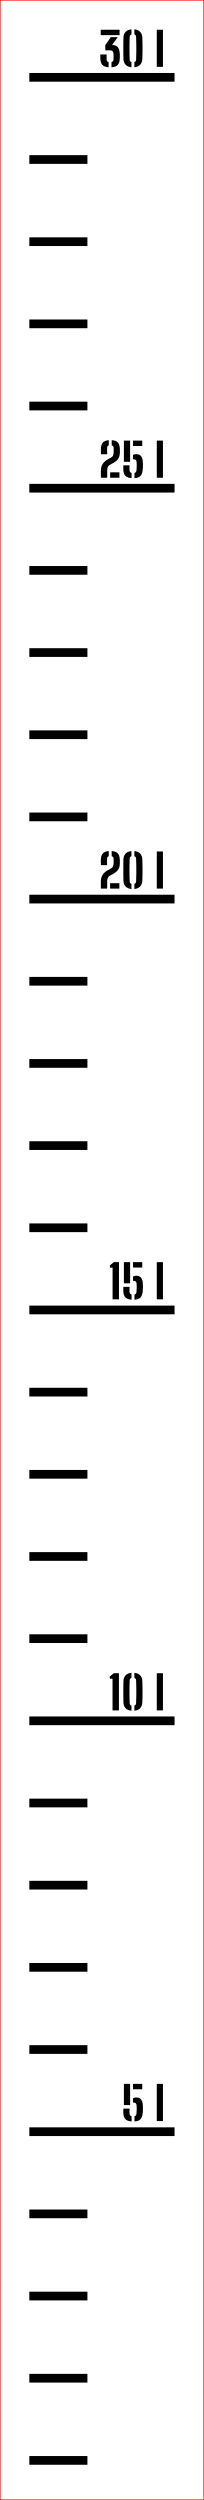
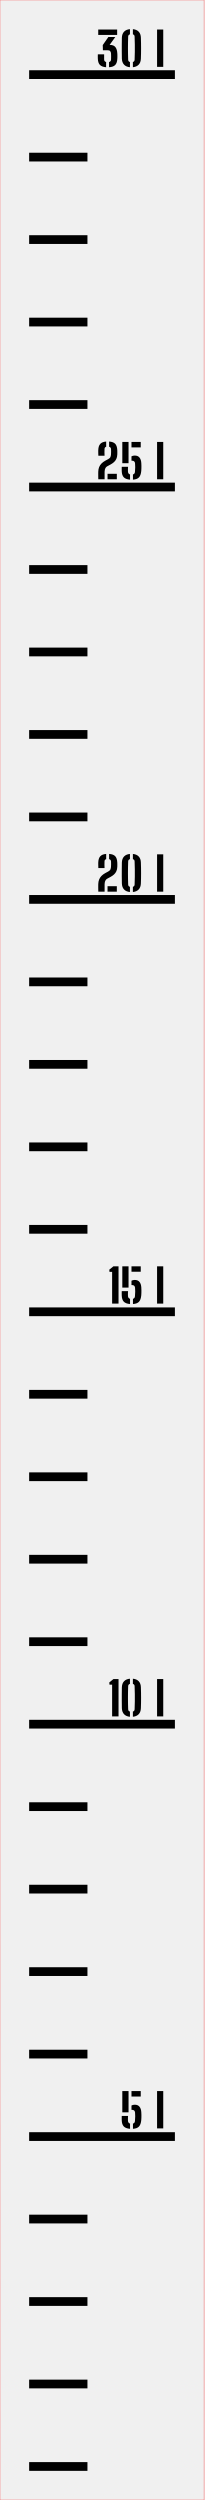
- <svg xmlns="http://www.w3.org/2000/svg" viewBox="0 0 35.1 430.398" version="1.1" style="font-synthesis: none;" width="35.1mm" height="430.398mm">
+ <svg xmlns="http://www.w3.org/2000/svg" version="1.1" width="35mm" height="428.816mm" viewBox="0 0 35 428.816">
  <defs />
-   <style>	</style>
-   <path d="M 0 0 L 35.1 0 L 35.1 430.398 L 0 430.398 Z " stroke="none" fill-rule="nonzero" fill="#FFFFFF" fill-opacity="1" transform="matrix(1,0,0,1,0,0)" />
-   <path d="M 0 409.516 L 10 409.516 L 10 411.016 L 0 411.016 Z " stroke="none" fill-rule="evenodd" fill="#000000" fill-opacity="1" transform="matrix(1,0,0,1,5.05,13.314)" id="mark1 l" />
-   <path d="M 0 395.369 L 10 395.369 L 10 396.869 L 0 396.869 Z " stroke="none" fill-rule="evenodd" fill="#000000" fill-opacity="1" transform="matrix(1,0,0,1,5.05,13.314)" id="mark2 l" />
-   <path d="M 0 381.222 L 10 381.222 L 10 382.722 L 0 382.722 Z " stroke="none" fill-rule="evenodd" fill="#000000" fill-opacity="1" transform="matrix(1,0,0,1,5.05,13.314)" id="mark3 l" />
-   <path d="M 0 367.075 L 10 367.075 L 10 368.575 L 0 368.575 Z " stroke="none" fill-rule="evenodd" fill="#000000" fill-opacity="1" transform="matrix(1,0,0,1,5.05,13.314)" id="mark4 l" />
-   <path d="M 0 352.928 L 25 352.928 L 25 354.428 L 0 354.428 Z " stroke="none" fill-rule="evenodd" fill="#000000" fill-opacity="1" transform="matrix(1,0,0,1,5.05,13.314)" id="mark5 l" />
-   <path d="M 16.18 350.43 C 16.175 350.256, 16.173 350.117, 16.176 350.012 C 16.179 349.906, 16.181 349.804, 16.184 349.706 L 17.264 349.706 C 17.256 349.783, 17.25 349.879, 17.246 349.994 C 17.242 350.108, 17.241 350.219, 17.242 350.326 C 17.243 350.432, 17.247 350.512, 17.252 350.566 C 17.263 350.686, 17.297 350.784, 17.356 350.86 C 17.415 350.936, 17.497 350.99, 17.604 351.022 L 17.604 351.914 C 17.111 351.876, 16.753 351.742, 16.532 351.51 C 16.311 351.278, 16.193 350.918, 16.18 350.43 Z M 16.28 349.094 L 16.28 345.446 L 17.348 345.446 L 17.348 349.094 Z M 17.852 348.67 L 17.852 347.914 C 17.929 347.874, 18.015 347.842, 18.108 347.818 C 18.201 347.794, 18.301 347.782, 18.408 347.782 C 18.773 347.782, 19.047 347.897, 19.23 348.128 C 19.413 348.358, 19.515 348.672, 19.536 349.07 C 19.547 349.23, 19.553 349.388, 19.556 349.546 C 19.559 349.703, 19.557 349.856, 19.552 350.006 C 19.547 350.155, 19.539 350.295, 19.528 350.426 C 19.483 350.924, 19.353 351.29, 19.14 351.522 C 18.927 351.754, 18.581 351.884, 18.104 351.914 L 18.104 351.022 C 18.213 350.992, 18.296 350.94, 18.352 350.864 C 18.408 350.788, 18.44 350.688, 18.448 350.566 C 18.472 350.275, 18.486 350.014, 18.49 349.782 C 18.494 349.55, 18.485 349.328, 18.464 349.118 C 18.448 348.963, 18.397 348.848, 18.31 348.772 C 18.223 348.696, 18.091 348.658, 17.912 348.658 C 17.901 348.658, 17.891 348.659, 17.88 348.662 C 17.869 348.664, 17.86 348.667, 17.852 348.67 Z M 17.852 346.378 L 17.852 345.446 L 19.44 345.446 L 19.44 346.378 Z M 21.944 351.846 L 21.944 345.446 L 23.004 345.446 L 23.004 351.846 Z " stroke="none" fill-rule="nonzero" fill="#000000" fill-opacity="1" transform="matrix(1,0,0,1,5.05,13.314)" id="text5 l" />
-   <path d="M 0 338.781 L 10 338.781 L 10 340.281 L 0 340.281 Z " stroke="none" fill-rule="evenodd" fill="#000000" fill-opacity="1" transform="matrix(1,0,0,1,5.05,13.314)" id="mark6 l" />
-   <path d="M 0 324.633 L 10 324.633 L 10 326.133 L 0 326.133 Z " stroke="none" fill-rule="evenodd" fill="#000000" fill-opacity="1" transform="matrix(1,0,0,1,5.05,13.314)" id="mark7 l" />
-   <path d="M 0 310.486 L 10 310.486 L 10 311.986 L 0 311.986 Z " stroke="none" fill-rule="evenodd" fill="#000000" fill-opacity="1" transform="matrix(1,0,0,1,5.05,13.314)" id="mark8 l" />
-   <path d="M 0 296.339 L 10 296.339 L 10 297.839 L 0 297.839 Z " stroke="none" fill-rule="evenodd" fill="#000000" fill-opacity="1" transform="matrix(1,0,0,1,5.05,13.314)" id="mark9 l" />
-   <path d="M 0 282.192 L 25 282.192 L 25 283.692 L 0 283.692 Z " stroke="none" fill-rule="evenodd" fill="#000000" fill-opacity="1" transform="matrix(1,0,0,1,5.05,13.314)" id="mark10 l" />
-   <path d="M 14.324 281.142 L 14.324 275.698 L 13.872 275.698 L 13.84 275.318 L 14.544 274.742 L 15.424 274.742 L 15.424 281.142 Z M 16.196 279.73 C 16.188 279.301, 16.183 278.884, 16.18 278.48 C 16.177 278.076, 16.178 277.681, 16.182 277.294 C 16.186 276.907, 16.191 276.526, 16.196 276.15 C 16.209 275.71, 16.334 275.365, 16.57 275.114 C 16.806 274.863, 17.143 274.718, 17.58 274.678 L 17.58 275.566 C 17.383 275.622, 17.281 275.751, 17.276 275.954 C 17.263 276.325, 17.253 276.673, 17.248 276.998 C 17.243 277.323, 17.24 277.64, 17.24 277.948 C 17.24 278.256, 17.243 278.571, 17.248 278.892 C 17.253 279.213, 17.263 279.557, 17.276 279.922 C 17.281 280.13, 17.383 280.262, 17.58 280.318 L 17.58 281.206 C 17.143 281.166, 16.806 281.02, 16.57 280.768 C 16.334 280.516, 16.209 280.17, 16.196 279.73 Z M 18.084 281.206 L 18.084 280.314 C 18.268 280.261, 18.367 280.137, 18.38 279.942 C 18.399 279.475, 18.411 279.027, 18.416 278.596 C 18.421 278.165, 18.421 277.735, 18.416 277.304 C 18.411 276.873, 18.399 276.421, 18.38 275.946 C 18.375 275.751, 18.276 275.625, 18.084 275.566 L 18.084 274.678 C 18.513 274.718, 18.847 274.863, 19.084 275.114 C 19.321 275.365, 19.445 275.71, 19.456 276.15 C 19.467 276.465, 19.475 276.775, 19.48 277.08 C 19.485 277.385, 19.488 277.686, 19.488 277.982 C 19.488 278.278, 19.485 278.571, 19.48 278.862 C 19.475 279.153, 19.467 279.442, 19.456 279.73 C 19.44 280.181, 19.312 280.529, 19.072 280.776 C 18.832 281.023, 18.503 281.166, 18.084 281.206 Z M 21.944 281.142 L 21.944 274.742 L 23.004 274.742 L 23.004 281.142 Z " stroke="none" fill-rule="nonzero" fill="#000000" fill-opacity="1" transform="matrix(1,0,0,1,5.05,13.314)" id="text10 l" />
-   <path d="M 0 268.045 L 10 268.045 L 10 269.545 L 0 269.545 Z " stroke="none" fill-rule="evenodd" fill="#000000" fill-opacity="1" transform="matrix(1,0,0,1,5.05,13.314)" id="mark11 l" />
-   <path d="M 0 253.898 L 10 253.898 L 10 255.398 L 0 255.398 Z " stroke="none" fill-rule="evenodd" fill="#000000" fill-opacity="1" transform="matrix(1,0,0,1,5.05,13.314)" id="mark12 l" />
-   <path d="M 0 239.751 L 10 239.751 L 10 241.251 L 0 241.251 Z " stroke="none" fill-rule="evenodd" fill="#000000" fill-opacity="1" transform="matrix(1,0,0,1,5.05,13.314)" id="mark13 l" />
-   <path d="M 0 225.604 L 10 225.604 L 10 227.104 L 0 227.104 Z " stroke="none" fill-rule="evenodd" fill="#000000" fill-opacity="1" transform="matrix(1,0,0,1,5.05,13.314)" id="mark14 l" />
-   <path d="M 0 211.457 L 25 211.457 L 25 212.957 L 0 212.957 Z " stroke="none" fill-rule="evenodd" fill="#000000" fill-opacity="1" transform="matrix(1,0,0,1,5.05,13.314)" id="mark15 l" />
-   <path d="M 14.332 210.375 L 14.332 204.931 L 13.88 204.931 L 13.848 204.551 L 14.552 203.975 L 15.432 203.975 L 15.432 210.375 Z M 16.18 208.959 C 16.175 208.785, 16.173 208.646, 16.176 208.541 C 16.179 208.435, 16.181 208.333, 16.184 208.235 L 17.264 208.235 C 17.256 208.312, 17.25 208.408, 17.246 208.523 C 17.242 208.637, 17.241 208.748, 17.242 208.855 C 17.243 208.961, 17.247 209.041, 17.252 209.095 C 17.263 209.215, 17.297 209.313, 17.356 209.389 C 17.415 209.465, 17.497 209.519, 17.604 209.551 L 17.604 210.443 C 17.111 210.405, 16.753 210.271, 16.532 210.039 C 16.311 209.807, 16.193 209.447, 16.18 208.959 Z M 16.28 207.623 L 16.28 203.975 L 17.348 203.975 L 17.348 207.623 Z M 17.852 207.199 L 17.852 206.443 C 17.929 206.403, 18.015 206.371, 18.108 206.347 C 18.201 206.323, 18.301 206.311, 18.408 206.311 C 18.773 206.311, 19.047 206.426, 19.23 206.657 C 19.413 206.887, 19.515 207.201, 19.536 207.599 C 19.547 207.759, 19.553 207.917, 19.556 208.075 C 19.559 208.232, 19.557 208.385, 19.552 208.535 C 19.547 208.684, 19.539 208.824, 19.528 208.955 C 19.483 209.453, 19.353 209.819, 19.14 210.051 C 18.927 210.283, 18.581 210.413, 18.104 210.443 L 18.104 209.551 C 18.213 209.521, 18.296 209.469, 18.352 209.393 C 18.408 209.317, 18.44 209.217, 18.448 209.095 C 18.472 208.804, 18.486 208.543, 18.49 208.311 C 18.494 208.079, 18.485 207.857, 18.464 207.647 C 18.448 207.492, 18.397 207.377, 18.31 207.301 C 18.223 207.225, 18.091 207.187, 17.912 207.187 C 17.901 207.187, 17.891 207.188, 17.88 207.191 C 17.869 207.193, 17.86 207.196, 17.852 207.199 Z M 17.852 204.907 L 17.852 203.975 L 19.44 203.975 L 19.44 204.907 Z M 21.944 210.375 L 21.944 203.975 L 23.004 203.975 L 23.004 210.375 Z " stroke="none" fill-rule="nonzero" fill="#000000" fill-opacity="1" transform="matrix(1,0,0,1,5.05,13.314)" id="text15 l" />
-   <path d="M 0 197.309 L 10 197.309 L 10 198.809 L 0 198.809 Z " stroke="none" fill-rule="evenodd" fill="#000000" fill-opacity="1" transform="matrix(1,0,0,1,5.05,13.314)" id="mark16 l" />
-   <path d="M 0 183.162 L 10 183.162 L 10 184.662 L 0 184.662 Z " stroke="none" fill-rule="evenodd" fill="#000000" fill-opacity="1" transform="matrix(1,0,0,1,5.05,13.314)" id="mark17 l" />
-   <path d="M 0 169.015 L 10 169.015 L 10 170.515 L 0 170.515 Z " stroke="none" fill-rule="evenodd" fill="#000000" fill-opacity="1" transform="matrix(1,0,0,1,5.05,13.314)" id="mark18 l" />
-   <path d="M 0 154.868 L 10 154.868 L 10 156.368 L 0 156.368 Z " stroke="none" fill-rule="evenodd" fill="#000000" fill-opacity="1" transform="matrix(1,0,0,1,5.05,13.314)" id="mark19 l" />
-   <path d="M 0 140.721 L 25 140.721 L 25 142.221 L 0 142.221 Z " stroke="none" fill-rule="evenodd" fill="#000000" fill-opacity="1" transform="matrix(1,0,0,1,5.05,13.314)" id="mark20 l" />
-   <path d="M 12.32 139.671 C 12.317 139.572, 12.315 139.484, 12.314 139.405 C 12.313 139.326, 12.311 139.252, 12.31 139.183 C 12.309 139.114, 12.308 139.042, 12.308 138.967 C 12.308 138.892, 12.308 138.808, 12.308 138.713 C 12.308 138.618, 12.309 138.507, 12.312 138.379 C 12.32 138.086, 12.37 137.824, 12.462 137.593 C 12.554 137.362, 12.688 137.156, 12.864 136.975 C 13.04 136.794, 13.257 136.632, 13.516 136.491 L 14.048 136.203 C 14.235 136.102, 14.354 135.98, 14.406 135.837 C 14.458 135.694, 14.488 135.56, 14.496 135.435 C 14.507 135.288, 14.513 135.132, 14.514 134.965 C 14.515 134.798, 14.512 134.642, 14.504 134.495 C 14.499 134.391, 14.469 134.305, 14.414 134.237 C 14.359 134.169, 14.28 134.12, 14.176 134.091 L 14.176 133.203 C 14.664 133.235, 15.014 133.366, 15.226 133.597 C 15.438 133.828, 15.555 134.188, 15.576 134.679 C 15.579 134.743, 15.581 134.808, 15.582 134.875 C 15.583 134.942, 15.584 135.006, 15.584 135.069 C 15.584 135.132, 15.583 135.194, 15.582 135.255 C 15.581 135.316, 15.579 135.376, 15.576 135.435 C 15.565 135.72, 15.512 135.967, 15.416 136.175 C 15.32 136.383, 15.19 136.563, 15.026 136.715 C 14.862 136.867, 14.672 137.003, 14.456 137.123 L 13.852 137.451 C 13.737 137.512, 13.647 137.596, 13.582 137.703 C 13.517 137.81, 13.47 137.923, 13.442 138.043 C 13.414 138.163, 13.4 138.275, 13.4 138.379 L 13.4 139.671 Z M 12.328 135.631 C 12.323 135.514, 12.319 135.399, 12.316 135.287 C 12.313 135.175, 12.311 135.069, 12.31 134.969 C 12.309 134.869, 12.309 134.772, 12.312 134.679 C 12.331 134.191, 12.447 133.832, 12.662 133.601 C 12.877 133.37, 13.213 133.238, 13.672 133.203 L 13.672 134.095 C 13.576 134.124, 13.505 134.171, 13.46 134.235 C 13.415 134.299, 13.391 134.376, 13.388 134.467 C 13.383 134.675, 13.379 134.868, 13.378 135.047 C 13.377 135.226, 13.381 135.42, 13.392 135.631 Z M 13.904 139.671 L 13.904 138.739 L 15.5 138.739 L 15.5 139.671 Z M 16.196 138.259 C 16.188 137.83, 16.183 137.413, 16.18 137.009 C 16.177 136.605, 16.178 136.21, 16.182 135.823 C 16.186 135.436, 16.191 135.055, 16.196 134.679 C 16.209 134.239, 16.334 133.894, 16.57 133.643 C 16.806 133.392, 17.143 133.247, 17.58 133.207 L 17.58 134.095 C 17.383 134.151, 17.281 134.28, 17.276 134.483 C 17.263 134.854, 17.253 135.202, 17.248 135.527 C 17.243 135.852, 17.24 136.169, 17.24 136.477 C 17.24 136.785, 17.243 137.1, 17.248 137.421 C 17.253 137.742, 17.263 138.086, 17.276 138.451 C 17.281 138.659, 17.383 138.791, 17.58 138.847 L 17.58 139.735 C 17.143 139.695, 16.806 139.549, 16.57 139.297 C 16.334 139.045, 16.209 138.699, 16.196 138.259 Z M 18.084 139.735 L 18.084 138.843 C 18.268 138.79, 18.367 138.666, 18.38 138.471 C 18.399 138.004, 18.411 137.556, 18.416 137.125 C 18.421 136.694, 18.421 136.264, 18.416 135.833 C 18.411 135.402, 18.399 134.95, 18.38 134.475 C 18.375 134.28, 18.276 134.154, 18.084 134.095 L 18.084 133.207 C 18.513 133.247, 18.847 133.392, 19.084 133.643 C 19.321 133.894, 19.445 134.239, 19.456 134.679 C 19.467 134.994, 19.475 135.304, 19.48 135.609 C 19.485 135.914, 19.488 136.215, 19.488 136.511 C 19.488 136.807, 19.485 137.1, 19.48 137.391 C 19.475 137.682, 19.467 137.971, 19.456 138.259 C 19.44 138.71, 19.312 139.058, 19.072 139.305 C 18.832 139.552, 18.503 139.695, 18.084 139.735 Z M 21.944 139.671 L 21.944 133.271 L 23.004 133.271 L 23.004 139.671 Z " stroke="none" fill-rule="nonzero" fill="#000000" fill-opacity="1" transform="matrix(1,0,0,1,5.05,13.314)" id="text20 l" />
-   <path d="M 0 126.574 L 10 126.574 L 10 128.074 L 0 128.074 Z " stroke="none" fill-rule="evenodd" fill="#000000" fill-opacity="1" transform="matrix(1,0,0,1,5.05,13.314)" id="mark21 l" />
-   <path d="M 0 112.427 L 10 112.427 L 10 113.927 L 0 113.927 Z " stroke="none" fill-rule="evenodd" fill="#000000" fill-opacity="1" transform="matrix(1,0,0,1,5.05,13.314)" id="mark22 l" />
-   <path d="M 0 98.28 L 10 98.28 L 10 99.78 L 0 99.78 Z " stroke="none" fill-rule="evenodd" fill="#000000" fill-opacity="1" transform="matrix(1,0,0,1,5.05,13.314)" id="mark23 l" />
-   <path d="M 0 84.133 L 10 84.133 L 10 85.633 L 0 85.633 Z " stroke="none" fill-rule="evenodd" fill="#000000" fill-opacity="1" transform="matrix(1,0,0,1,5.05,13.314)" id="mark24 l" />
-   <path d="M 0 69.986 L 25 69.986 L 25 71.486 L 0 71.486 Z " stroke="none" fill-rule="evenodd" fill="#000000" fill-opacity="1" transform="matrix(1,0,0,1,5.05,13.314)" id="mark25 l" />
-   <path d="M 12.328 68.936 C 12.325 68.837, 12.323 68.748, 12.322 68.67 C 12.321 68.591, 12.319 68.517, 12.318 68.448 C 12.317 68.378, 12.316 68.306, 12.316 68.232 C 12.316 68.157, 12.316 68.072, 12.316 67.978 C 12.316 67.883, 12.317 67.772, 12.32 67.644 C 12.328 67.35, 12.378 67.088, 12.47 66.858 C 12.562 66.627, 12.696 66.421, 12.872 66.24 C 13.048 66.058, 13.265 65.897, 13.524 65.756 L 14.056 65.468 C 14.243 65.366, 14.362 65.244, 14.414 65.102 C 14.466 64.959, 14.496 64.825, 14.504 64.7 C 14.515 64.553, 14.521 64.396, 14.522 64.23 C 14.523 64.063, 14.52 63.906, 14.512 63.76 C 14.507 63.656, 14.477 63.57, 14.422 63.502 C 14.367 63.434, 14.288 63.385, 14.184 63.356 L 14.184 62.468 C 14.672 62.5, 15.022 62.631, 15.234 62.862 C 15.446 63.092, 15.563 63.453, 15.584 63.944 C 15.587 64.008, 15.589 64.073, 15.59 64.14 C 15.591 64.206, 15.592 64.271, 15.592 64.334 C 15.592 64.396, 15.591 64.458, 15.59 64.52 C 15.589 64.581, 15.587 64.641, 15.584 64.7 C 15.573 64.985, 15.52 65.232, 15.424 65.44 C 15.328 65.648, 15.198 65.828, 15.034 65.98 C 14.87 66.132, 14.68 66.268, 14.464 66.388 L 13.86 66.716 C 13.745 66.777, 13.655 66.861, 13.59 66.968 C 13.525 67.074, 13.478 67.188, 13.45 67.308 C 13.422 67.428, 13.408 67.54, 13.408 67.644 L 13.408 68.936 Z M 12.336 64.896 C 12.331 64.778, 12.327 64.664, 12.324 64.552 C 12.321 64.44, 12.319 64.334, 12.318 64.234 C 12.317 64.134, 12.317 64.037, 12.32 63.944 C 12.339 63.456, 12.455 63.096, 12.67 62.866 C 12.885 62.635, 13.221 62.502, 13.68 62.468 L 13.68 63.36 C 13.584 63.389, 13.513 63.436, 13.468 63.5 C 13.423 63.564, 13.399 63.641, 13.396 63.732 C 13.391 63.94, 13.387 64.133, 13.386 64.312 C 13.385 64.49, 13.389 64.685, 13.4 64.896 Z M 13.912 68.936 L 13.912 68.004 L 15.508 68.004 L 15.508 68.936 Z M 16.18 67.52 C 16.175 67.346, 16.173 67.207, 16.176 67.102 C 16.179 66.996, 16.181 66.894, 16.184 66.796 L 17.264 66.796 C 17.256 66.873, 17.25 66.969, 17.246 67.084 C 17.242 67.198, 17.241 67.309, 17.242 67.416 C 17.243 67.522, 17.247 67.602, 17.252 67.656 C 17.263 67.776, 17.297 67.874, 17.356 67.95 C 17.415 68.026, 17.497 68.08, 17.604 68.112 L 17.604 69.004 C 17.111 68.966, 16.753 68.832, 16.532 68.6 C 16.311 68.368, 16.193 68.008, 16.18 67.52 Z M 16.28 66.184 L 16.28 62.536 L 17.348 62.536 L 17.348 66.184 Z M 17.852 65.76 L 17.852 65.004 C 17.929 64.964, 18.015 64.932, 18.108 64.908 C 18.201 64.884, 18.301 64.872, 18.408 64.872 C 18.773 64.872, 19.047 64.987, 19.23 65.218 C 19.413 65.448, 19.515 65.762, 19.536 66.16 C 19.547 66.32, 19.553 66.478, 19.556 66.636 C 19.559 66.793, 19.557 66.946, 19.552 67.096 C 19.547 67.245, 19.539 67.385, 19.528 67.516 C 19.483 68.014, 19.353 68.38, 19.14 68.612 C 18.927 68.844, 18.581 68.974, 18.104 69.004 L 18.104 68.112 C 18.213 68.082, 18.296 68.03, 18.352 67.954 C 18.408 67.878, 18.44 67.778, 18.448 67.656 C 18.472 67.365, 18.486 67.104, 18.49 66.872 C 18.494 66.64, 18.485 66.418, 18.464 66.208 C 18.448 66.053, 18.397 65.938, 18.31 65.862 C 18.223 65.786, 18.091 65.748, 17.912 65.748 C 17.901 65.748, 17.891 65.749, 17.88 65.752 C 17.869 65.754, 17.86 65.757, 17.852 65.76 Z M 17.852 63.468 L 17.852 62.536 L 19.44 62.536 L 19.44 63.468 Z M 21.944 68.936 L 21.944 62.536 L 23.004 62.536 L 23.004 68.936 Z " stroke="none" fill-rule="nonzero" fill="#000000" fill-opacity="1" transform="matrix(1,0,0,1,5.05,13.314)" id="text25 l" />
-   <path d="M 0 55.838 L 10 55.838 L 10 57.338 L 0 57.338 Z " stroke="none" fill-rule="evenodd" fill="#000000" fill-opacity="1" transform="matrix(1,0,0,1,5.05,13.314)" id="mark26 l" />
-   <path d="M 0 41.691 L 10 41.691 L 10 43.191 L 0 43.191 Z " stroke="none" fill-rule="evenodd" fill="#000000" fill-opacity="1" transform="matrix(1,0,0,1,5.05,13.314)" id="mark27 l" />
-   <path d="M 0 27.544 L 10 27.544 L 10 29.044 L 0 29.044 Z " stroke="none" fill-rule="evenodd" fill="#000000" fill-opacity="1" transform="matrix(1,0,0,1,5.05,13.314)" id="mark28 l" />
-   <path d="M 0 13.397 L 10 13.397 L 10 14.897 L 0 14.897 Z " stroke="none" fill-rule="evenodd" fill="#000000" fill-opacity="1" transform="matrix(1,0,0,1,5.05,13.314)" id="mark29 l" />
-   <path d="M 0 -0.75 L 25 -0.75 L 25 0.75 L 0 0.75 Z " stroke="none" fill-rule="evenodd" fill="#000000" fill-opacity="1" transform="matrix(1,0,0,1,5.05,13.314)" id="mark30 l" />
-   <path d="M 12.224 -3.216 C 12.221 -3.317, 12.219 -3.401, 12.218 -3.468 C 12.217 -3.535, 12.217 -3.603, 12.218 -3.672 C 12.219 -3.741, 12.221 -3.831, 12.224 -3.94 L 13.304 -3.94 L 13.304 -3.076 C 13.304 -2.839, 13.417 -2.688, 13.644 -2.624 L 13.644 -1.732 C 13.156 -1.769, 12.801 -1.904, 12.578 -2.136 C 12.355 -2.368, 12.237 -2.728, 12.224 -3.216 Z M 12.292 -7.268 L 12.292 -8.2 L 15.536 -8.2 L 15.536 -7.268 Z M 14.144 -2.62 C 14.368 -2.676, 14.484 -2.827, 14.492 -3.072 C 14.497 -3.275, 14.501 -3.457, 14.502 -3.62 C 14.503 -3.783, 14.499 -3.94, 14.488 -4.092 C 14.48 -4.249, 14.432 -4.383, 14.344 -4.492 C 14.256 -4.601, 14.089 -4.653, 13.844 -4.648 L 13.096 -4.64 L 13.068 -5.532 L 14.028 -6.916 L 15.216 -6.916 L 14.248 -5.564 L 14.28 -5.564 C 14.712 -5.564, 15.029 -5.441, 15.23 -5.196 C 15.431 -4.951, 15.544 -4.573, 15.568 -4.064 C 15.573 -3.992, 15.577 -3.92, 15.578 -3.848 C 15.579 -3.776, 15.58 -3.705, 15.58 -3.636 C 15.58 -3.567, 15.579 -3.497, 15.578 -3.428 C 15.577 -3.359, 15.573 -3.288, 15.568 -3.216 C 15.549 -2.72, 15.429 -2.355, 15.206 -2.122 C 14.983 -1.889, 14.631 -1.759, 14.148 -1.732 Z M 16.196 -3.212 C 16.188 -3.641, 16.183 -4.058, 16.18 -4.462 C 16.177 -4.866, 16.178 -5.261, 16.182 -5.648 C 16.186 -6.035, 16.191 -6.416, 16.196 -6.792 C 16.209 -7.232, 16.334 -7.577, 16.57 -7.828 C 16.806 -8.079, 17.143 -8.224, 17.58 -8.264 L 17.58 -7.376 C 17.383 -7.32, 17.281 -7.191, 17.276 -6.988 C 17.263 -6.617, 17.253 -6.269, 17.248 -5.944 C 17.243 -5.619, 17.24 -5.302, 17.24 -4.994 C 17.24 -4.686, 17.243 -4.371, 17.248 -4.05 C 17.253 -3.729, 17.263 -3.385, 17.276 -3.02 C 17.281 -2.812, 17.383 -2.68, 17.58 -2.624 L 17.58 -1.736 C 17.143 -1.776, 16.806 -1.922, 16.57 -2.174 C 16.334 -2.426, 16.209 -2.772, 16.196 -3.212 Z M 18.084 -1.736 L 18.084 -2.628 C 18.268 -2.681, 18.367 -2.805, 18.38 -3 C 18.399 -3.467, 18.411 -3.915, 18.416 -4.346 C 18.421 -4.777, 18.421 -5.207, 18.416 -5.638 C 18.411 -6.069, 18.399 -6.521, 18.38 -6.996 C 18.375 -7.191, 18.276 -7.317, 18.084 -7.376 L 18.084 -8.264 C 18.513 -8.224, 18.847 -8.079, 19.084 -7.828 C 19.321 -7.577, 19.445 -7.232, 19.456 -6.792 C 19.467 -6.477, 19.475 -6.167, 19.48 -5.862 C 19.485 -5.557, 19.488 -5.256, 19.488 -4.96 C 19.488 -4.664, 19.485 -4.371, 19.48 -4.08 C 19.475 -3.789, 19.467 -3.5, 19.456 -3.212 C 19.44 -2.761, 19.312 -2.413, 19.072 -2.166 C 18.832 -1.919, 18.503 -1.776, 18.084 -1.736 Z M 21.944 -1.8 L 21.944 -8.2 L 23.004 -8.2 L 23.004 -1.8 Z " stroke="none" fill-rule="nonzero" fill="#000000" fill-opacity="1" transform="matrix(1,0,0,1,5.05,13.314)" id="text30 l" />
-   <path d="M -5 -13.264 L 30 -13.264 L 30 417.034 L -5 417.034 Z " stroke="#FF0000" stroke-opacity="1" stroke-width="0.1" stroke-linecap="butt" stroke-linejoin="miter" fill="none" transform="matrix(1,0,0,1,5.05,13.314)" />
+   <style>svg { background: #ffffff; }</style>
+   <rect id="cutLine" fill="none" stroke="red" stroke-width="0.05" width="35" height="428.816" />
+   <g id="scale" transform="translate(5, 5)">
+     <rect id="mark_1" fill="Black" x="0" y="417.316" width="10" height="1.5" />
+     <rect id="mark_2" fill="Black" x="0" y="403.169" width="10" height="1.5" />
+     <rect id="mark_3" fill="Black" x="0" y="389.022" width="10" height="1.5" />
+     <rect id="mark_4" fill="Black" x="0" y="374.875" width="10" height="1.5" />
+     <rect id="mark_5" fill="Black" x="0" y="360.728" width="25" height="1.5" />
+     <path fill="Black" d="M 0.107 0 L 0.107 3.648 L 1.176 3.648 L 1.176 0 L 0.107 0 Z M 1.68 0 L 1.68 0.932 L 3.268 0.932 L 3.268 0 L 1.68 0 Z M 1.68 2.469 L 1.68 3.225 Q 1.691 3.221, 1.707 3.217 Q 1.725 3.213, 1.74 3.213 Q 2.008 3.213, 2.137 3.326 Q 2.268 3.439, 2.291 3.672 Q 2.324 3.988, 2.318 4.336 Q 2.312 4.684, 2.275 5.121 Q 2.264 5.305, 2.18 5.42 Q 2.096 5.533, 1.932 5.576 L 1.932 6.469 Q 2.648 6.424, 2.967 6.076 Q 3.287 5.729, 3.355 4.98 Q 3.371 4.785, 3.379 4.561 Q 3.389 4.336, 3.383 4.102 Q 3.379 3.865, 3.363 3.625 Q 3.332 3.029, 3.057 2.684 Q 2.783 2.336, 2.236 2.336 Q 2.076 2.336, 1.936 2.373 Q 1.795 2.408, 1.68 2.469 Z M 0.004 4.566 Q 0 4.725, 0.008 4.984 Q 0.027 5.717, 0.359 6.064 Q 0.691 6.412, 1.432 6.469 L 1.432 5.576 Q 1.271 5.529, 1.184 5.416 Q 1.096 5.301, 1.08 5.121 Q 1.072 5.041, 1.07 4.881 Q 1.068 4.721, 1.074 4.549 Q 1.08 4.377, 1.092 4.26 L 0.012 4.26 Q 0.008 4.408, 0.004 4.566 Z M 6.068 6.4 L 6.068 0 L 7.127 0 L 7.127 6.4 L 6.068 6.4 Z" transform="translate(15.87305, 353.6776)" />
+     <rect id="mark_6" fill="Black" x="0" y="346.581" width="10" height="1.5" />
+     <rect id="mark_7" fill="Black" x="0" y="332.433" width="10" height="1.5" />
+     <rect id="mark_8" fill="Black" x="0" y="318.286" width="10" height="1.5" />
+     <rect id="mark_9" fill="Black" x="0" y="304.139" width="10" height="1.5" />
+     <rect id="mark_10" fill="Black" x="0" y="289.992" width="25" height="1.5" />
+     <path fill="Black" d="M 0.484 1.021 L 0.484 6.465 L 1.584 6.465 L 1.584 0.064 L 0.705 0.064 L 0 0.641 L 0.033 1.021 L 0.484 1.021 Z M 2.141 3.803 Q 2.145 4.408, 2.156 5.053 Q 2.178 5.713, 2.531 6.092 Q 2.885 6.469, 3.541 6.529 L 3.541 5.641 Q 3.244 5.557, 3.236 5.244 Q 3.217 4.697, 3.209 4.215 Q 3.201 3.732, 3.201 3.271 Q 3.201 2.809, 3.209 2.32 Q 3.217 1.832, 3.236 1.277 Q 3.244 0.973, 3.541 0.889 L 3.541 0 Q 2.885 0.061, 2.531 0.438 Q 2.178 0.812, 2.156 1.473 Q 2.148 2.037, 2.143 2.617 Q 2.137 3.197, 2.141 3.803 Z M 4.045 5.637 L 4.045 6.529 Q 4.672 6.469, 5.031 6.1 Q 5.393 5.729, 5.416 5.053 Q 5.434 4.621, 5.441 4.186 Q 5.449 3.748, 5.449 3.305 Q 5.449 2.861, 5.441 2.404 Q 5.434 1.945, 5.416 1.473 Q 5.4 0.812, 5.045 0.438 Q 4.689 0.061, 4.045 0 L 4.045 0.889 Q 4.332 0.977, 4.34 1.27 Q 4.369 1.98, 4.377 2.627 Q 4.385 3.273, 4.377 3.92 Q 4.369 4.564, 4.34 5.266 Q 4.32 5.557, 4.045 5.637 Z M 8.193 6.465 L 8.193 0.064 L 9.252 0.064 L 9.252 6.465 L 8.193 6.465 Z" transform="translate(13.74805, 282.9421)" />
+     <rect id="mark_11" fill="Black" x="0" y="275.845" width="10" height="1.5" />
+     <rect id="mark_12" fill="Black" x="0" y="261.698" width="10" height="1.5" />
+     <rect id="mark_13" fill="Black" x="0" y="247.551" width="10" height="1.5" />
+     <rect id="mark_14" fill="Black" x="0" y="233.404" width="10" height="1.5" />
+     <rect id="mark_15" fill="Black" x="0" y="219.257" width="25" height="1.5" />
+     <path fill="Black" d="M 0.484 0.957 L 0.484 6.4 L 1.584 6.4 L 1.584 0 L 0.705 0 L 0 0.576 L 0.033 0.957 L 0.484 0.957 Z M 2.232 0 L 2.232 3.648 L 3.301 3.648 L 3.301 0 L 2.232 0 Z M 3.805 0 L 3.805 0.932 L 5.393 0.932 L 5.393 0 L 3.805 0 Z M 3.805 2.469 L 3.805 3.225 Q 3.816 3.221, 3.832 3.217 Q 3.85 3.213, 3.865 3.213 Q 4.133 3.213, 4.262 3.326 Q 4.393 3.439, 4.416 3.672 Q 4.449 3.988, 4.443 4.336 Q 4.438 4.684, 4.4 5.121 Q 4.389 5.305, 4.305 5.42 Q 4.221 5.533, 4.057 5.576 L 4.057 6.469 Q 4.773 6.424, 5.092 6.076 Q 5.412 5.729, 5.48 4.98 Q 5.496 4.785, 5.504 4.561 Q 5.514 4.336, 5.508 4.102 Q 5.504 3.865, 5.488 3.625 Q 5.457 3.029, 5.182 2.684 Q 4.908 2.336, 4.361 2.336 Q 4.201 2.336, 4.061 2.373 Q 3.92 2.408, 3.805 2.469 Z M 2.129 4.566 Q 2.125 4.725, 2.133 4.984 Q 2.152 5.717, 2.484 6.064 Q 2.816 6.412, 3.557 6.469 L 3.557 5.576 Q 3.396 5.529, 3.309 5.416 Q 3.221 5.301, 3.205 5.121 Q 3.197 5.041, 3.195 4.881 Q 3.193 4.721, 3.199 4.549 Q 3.205 4.377, 3.217 4.26 L 2.137 4.26 Q 2.133 4.408, 2.129 4.566 Z M 8.193 6.4 L 8.193 0 L 9.252 0 L 9.252 6.4 L 8.193 6.4 Z" transform="translate(13.74805, 212.2066)" />
+     <rect id="mark_16" fill="Black" x="0" y="205.109" width="10" height="1.5" />
+     <rect id="mark_17" fill="Black" x="0" y="190.962" width="10" height="1.5" />
+     <rect id="mark_18" fill="Black" x="0" y="176.815" width="10" height="1.5" />
+     <rect id="mark_19" fill="Black" x="0" y="162.668" width="10" height="1.5" />
+     <rect id="mark_20" fill="Black" x="0" y="148.521" width="25" height="1.5" />
+     <path fill="Black" d="M 0.006 6.203 Q 0.008 6.32, 0.012 6.469 L 1.092 6.469 L 1.092 5.176 Q 1.092 5.021, 1.133 4.842 Q 1.176 4.66, 1.273 4.5 Q 1.371 4.34, 1.543 4.248 L 2.146 3.92 Q 2.471 3.74, 2.717 3.514 Q 2.963 3.285, 3.107 2.973 Q 3.252 2.66, 3.268 2.232 Q 3.271 2.145, 3.273 2.053 Q 3.275 1.961, 3.275 1.867 Q 3.275 1.773, 3.273 1.674 Q 3.271 1.572, 3.268 1.477 Q 3.234 0.74, 2.916 0.395 Q 2.6 0.049, 1.867 0 L 1.867 0.889 Q 2.023 0.934, 2.105 1.035 Q 2.188 1.137, 2.195 1.293 Q 2.207 1.514, 2.205 1.764 Q 2.203 2.014, 2.188 2.232 Q 2.176 2.42, 2.098 2.635 Q 2.02 2.85, 1.738 3 L 1.207 3.289 Q 0.818 3.5, 0.555 3.773 Q 0.291 4.045, 0.152 4.391 Q 0.016 4.736, 0.004 5.176 Q 0 5.369, 0 5.512 L 0 5.766 Q 0 5.877, 0.002 5.98 Q 0.004 6.084, 0.006 6.203 Z M 0.008 2.084 Q 0.012 2.252, 0.02 2.43 L 1.084 2.43 Q 1.066 2.113, 1.068 1.846 Q 1.07 1.576, 1.08 1.266 Q 1.084 1.129, 1.15 1.033 Q 1.219 0.938, 1.363 0.893 L 1.363 0 Q 0.676 0.053, 0.354 0.398 Q 0.031 0.744, 0.004 1.477 Q 0 1.617, 0.002 1.768 Q 0.004 1.916, 0.008 2.084 Z M 1.596 5.537 L 1.596 6.469 L 3.191 6.469 L 3.191 5.537 L 1.596 5.537 Z M 4.039 3.807 Q 4.043 4.412, 4.055 5.057 Q 4.076 5.717, 4.43 6.096 Q 4.783 6.473, 5.439 6.533 L 5.439 5.645 Q 5.143 5.561, 5.135 5.248 Q 5.115 4.701, 5.107 4.219 Q 5.1 3.736, 5.1 3.275 Q 5.1 2.812, 5.107 2.324 Q 5.115 1.836, 5.135 1.281 Q 5.143 0.977, 5.439 0.893 L 5.439 0.004 Q 4.783 0.064, 4.43 0.441 Q 4.076 0.816, 4.055 1.477 Q 4.047 2.041, 4.041 2.621 Q 4.035 3.201, 4.039 3.807 Z M 5.943 5.641 L 5.943 6.533 Q 6.57 6.473, 6.93 6.104 Q 7.291 5.732, 7.314 5.057 Q 7.332 4.625, 7.34 4.189 Q 7.348 3.752, 7.348 3.309 Q 7.348 2.865, 7.34 2.408 Q 7.332 1.949, 7.314 1.477 Q 7.299 0.816, 6.943 0.441 Q 6.588 0.064, 5.943 0.004 L 5.943 0.893 Q 6.23 0.98, 6.238 1.273 Q 6.268 1.984, 6.275 2.631 Q 6.283 3.277, 6.275 3.924 Q 6.268 4.568, 6.238 5.27 Q 6.219 5.561, 5.943 5.641 Z M 10.092 6.469 L 10.092 0.068 L 11.15 0.068 L 11.15 6.469 L 10.092 6.469 Z" transform="translate(11.84961, 141.471)" />
+     <rect id="mark_21" fill="Black" x="0" y="134.374" width="10" height="1.5" />
+     <rect id="mark_22" fill="Black" x="0" y="120.227" width="10" height="1.5" />
+     <rect id="mark_23" fill="Black" x="0" y="106.08" width="10" height="1.5" />
+     <rect id="mark_24" fill="Black" x="0" y="91.933" width="10" height="1.5" />
+     <rect id="mark_25" fill="Black" x="0" y="77.786" width="25" height="1.5" />
+     <path fill="Black" d="M 0.006 6.203 Q 0.008 6.32, 0.012 6.469 L 1.092 6.469 L 1.092 5.176 Q 1.092 5.021, 1.133 4.842 Q 1.176 4.66, 1.273 4.5 Q 1.371 4.34, 1.543 4.248 L 2.146 3.92 Q 2.471 3.74, 2.717 3.514 Q 2.963 3.285, 3.107 2.973 Q 3.252 2.66, 3.268 2.232 Q 3.271 2.145, 3.273 2.053 Q 3.275 1.961, 3.275 1.867 Q 3.275 1.773, 3.273 1.674 Q 3.271 1.572, 3.268 1.477 Q 3.234 0.74, 2.916 0.395 Q 2.6 0.049, 1.867 0 L 1.867 0.889 Q 2.023 0.934, 2.105 1.035 Q 2.188 1.137, 2.195 1.293 Q 2.207 1.514, 2.205 1.764 Q 2.203 2.014, 2.188 2.232 Q 2.176 2.42, 2.098 2.635 Q 2.02 2.85, 1.738 3 L 1.207 3.289 Q 0.818 3.5, 0.555 3.773 Q 0.291 4.045, 0.152 4.391 Q 0.016 4.736, 0.004 5.176 Q 0 5.369, 0 5.512 L 0 5.766 Q 0 5.877, 0.002 5.98 Q 0.004 6.084, 0.006 6.203 Z M 0.008 2.084 Q 0.012 2.252, 0.02 2.43 L 1.084 2.43 Q 1.066 2.113, 1.068 1.846 Q 1.07 1.576, 1.08 1.266 Q 1.084 1.129, 1.15 1.033 Q 1.219 0.938, 1.363 0.893 L 1.363 0 Q 0.676 0.053, 0.354 0.398 Q 0.031 0.744, 0.004 1.477 Q 0 1.617, 0.002 1.768 Q 0.004 1.916, 0.008 2.084 Z M 1.596 5.537 L 1.596 6.469 L 3.191 6.469 L 3.191 5.537 L 1.596 5.537 Z M 4.131 0.068 L 4.131 3.717 L 5.199 3.717 L 5.199 0.068 L 4.131 0.068 Z M 5.703 0.068 L 5.703 1 L 7.291 1 L 7.291 0.068 L 5.703 0.068 Z M 5.703 2.537 L 5.703 3.293 Q 5.715 3.289, 5.73 3.285 Q 5.748 3.281, 5.764 3.281 Q 6.031 3.281, 6.16 3.395 Q 6.291 3.508, 6.314 3.74 Q 6.348 4.057, 6.342 4.404 Q 6.336 4.752, 6.299 5.189 Q 6.287 5.373, 6.203 5.488 Q 6.119 5.602, 5.955 5.645 L 5.955 6.537 Q 6.672 6.492, 6.99 6.145 Q 7.311 5.797, 7.379 5.049 Q 7.395 4.854, 7.402 4.629 Q 7.412 4.404, 7.406 4.17 Q 7.402 3.934, 7.387 3.693 Q 7.355 3.098, 7.08 2.752 Q 6.807 2.404, 6.26 2.404 Q 6.1 2.404, 5.959 2.441 Q 5.818 2.477, 5.703 2.537 Z M 4.027 4.635 Q 4.023 4.793, 4.031 5.053 Q 4.051 5.785, 4.383 6.133 Q 4.715 6.48, 5.455 6.537 L 5.455 5.645 Q 5.295 5.598, 5.207 5.484 Q 5.119 5.369, 5.104 5.189 Q 5.096 5.109, 5.094 4.949 Q 5.092 4.789, 5.098 4.617 Q 5.104 4.445, 5.115 4.328 L 4.035 4.328 Q 4.031 4.477, 4.027 4.635 Z M 10.092 6.469 L 10.092 0.068 L 11.15 0.068 L 11.15 6.469 L 10.092 6.469 Z" transform="translate(11.84961, 70.73553)" />
+     <rect id="mark_26" fill="Black" x="0" y="63.638" width="10" height="1.5" />
+     <rect id="mark_27" fill="Black" x="0" y="49.491" width="10" height="1.5" />
+     <rect id="mark_28" fill="Black" x="0" y="35.344" width="10" height="1.5" />
+     <rect id="mark_29" fill="Black" x="0" y="21.197" width="10" height="1.5" />
+     <rect id="mark_30" fill="Black" x="0" y="7.05" width="25" height="1.5" />
+     <path fill="Black" d="M 0.076 0.064 L 0.076 0.996 L 3.32 0.996 L 3.32 0.064 L 0.076 0.064 Z M 2.275 5.193 Q 2.264 5.561, 1.928 5.645 L 1.932 6.533 Q 2.656 6.492, 2.99 6.143 Q 3.324 5.793, 3.352 5.049 Q 3.359 4.941, 3.361 4.838 Q 3.363 4.732, 3.363 4.629 Q 3.363 4.525, 3.361 4.418 Q 3.359 4.309, 3.352 4.201 Q 3.314 3.438, 3.012 3.07 Q 2.711 2.701, 2.062 2.701 L 2.031 2.701 L 3 1.35 L 1.811 1.35 L 0.852 2.732 L 0.879 3.625 L 1.627 3.617 Q 1.996 3.609, 2.127 3.773 Q 2.26 3.938, 2.271 4.172 Q 2.287 4.4, 2.285 4.645 Q 2.283 4.889, 2.275 5.193 Z M 0.002 4.797 Q 0.004 4.896, 0.008 5.049 Q 0.027 5.781, 0.361 6.129 Q 0.695 6.477, 1.428 6.533 L 1.428 5.641 Q 1.088 5.545, 1.088 5.189 L 1.088 4.324 L 0.008 4.324 Q 0.004 4.488, 0.002 4.594 Q 0 4.697, 0.002 4.797 Z M 4.115 3.803 Q 4.119 4.408, 4.131 5.053 Q 4.152 5.713, 4.506 6.092 Q 4.859 6.469, 5.516 6.529 L 5.516 5.641 Q 5.219 5.557, 5.211 5.244 Q 5.191 4.697, 5.184 4.215 Q 5.176 3.732, 5.176 3.271 Q 5.176 2.809, 5.184 2.32 Q 5.191 1.832, 5.211 1.277 Q 5.219 0.973, 5.516 0.889 L 5.516 0 Q 4.859 0.061, 4.506 0.438 Q 4.152 0.812, 4.131 1.473 Q 4.123 2.037, 4.117 2.617 Q 4.111 3.197, 4.115 3.803 Z M 6.02 5.637 L 6.02 6.529 Q 6.646 6.469, 7.006 6.1 Q 7.367 5.729, 7.391 5.053 Q 7.408 4.621, 7.416 4.186 Q 7.424 3.748, 7.424 3.305 Q 7.424 2.861, 7.416 2.404 Q 7.408 1.945, 7.391 1.473 Q 7.375 0.812, 7.02 0.438 Q 6.664 0.061, 6.02 0 L 6.02 0.889 Q 6.307 0.977, 6.314 1.27 Q 6.344 1.98, 6.352 2.627 Q 6.359 3.273, 6.352 3.92 Q 6.344 4.564, 6.314 5.266 Q 6.295 5.557, 6.02 5.637 Z M 10.168 6.465 L 10.168 0.064 L 11.227 0.064 L 11.227 6.465 L 10.168 6.465 Z" transform="translate(11.77344, 0)" />
+   </g>
</svg>
